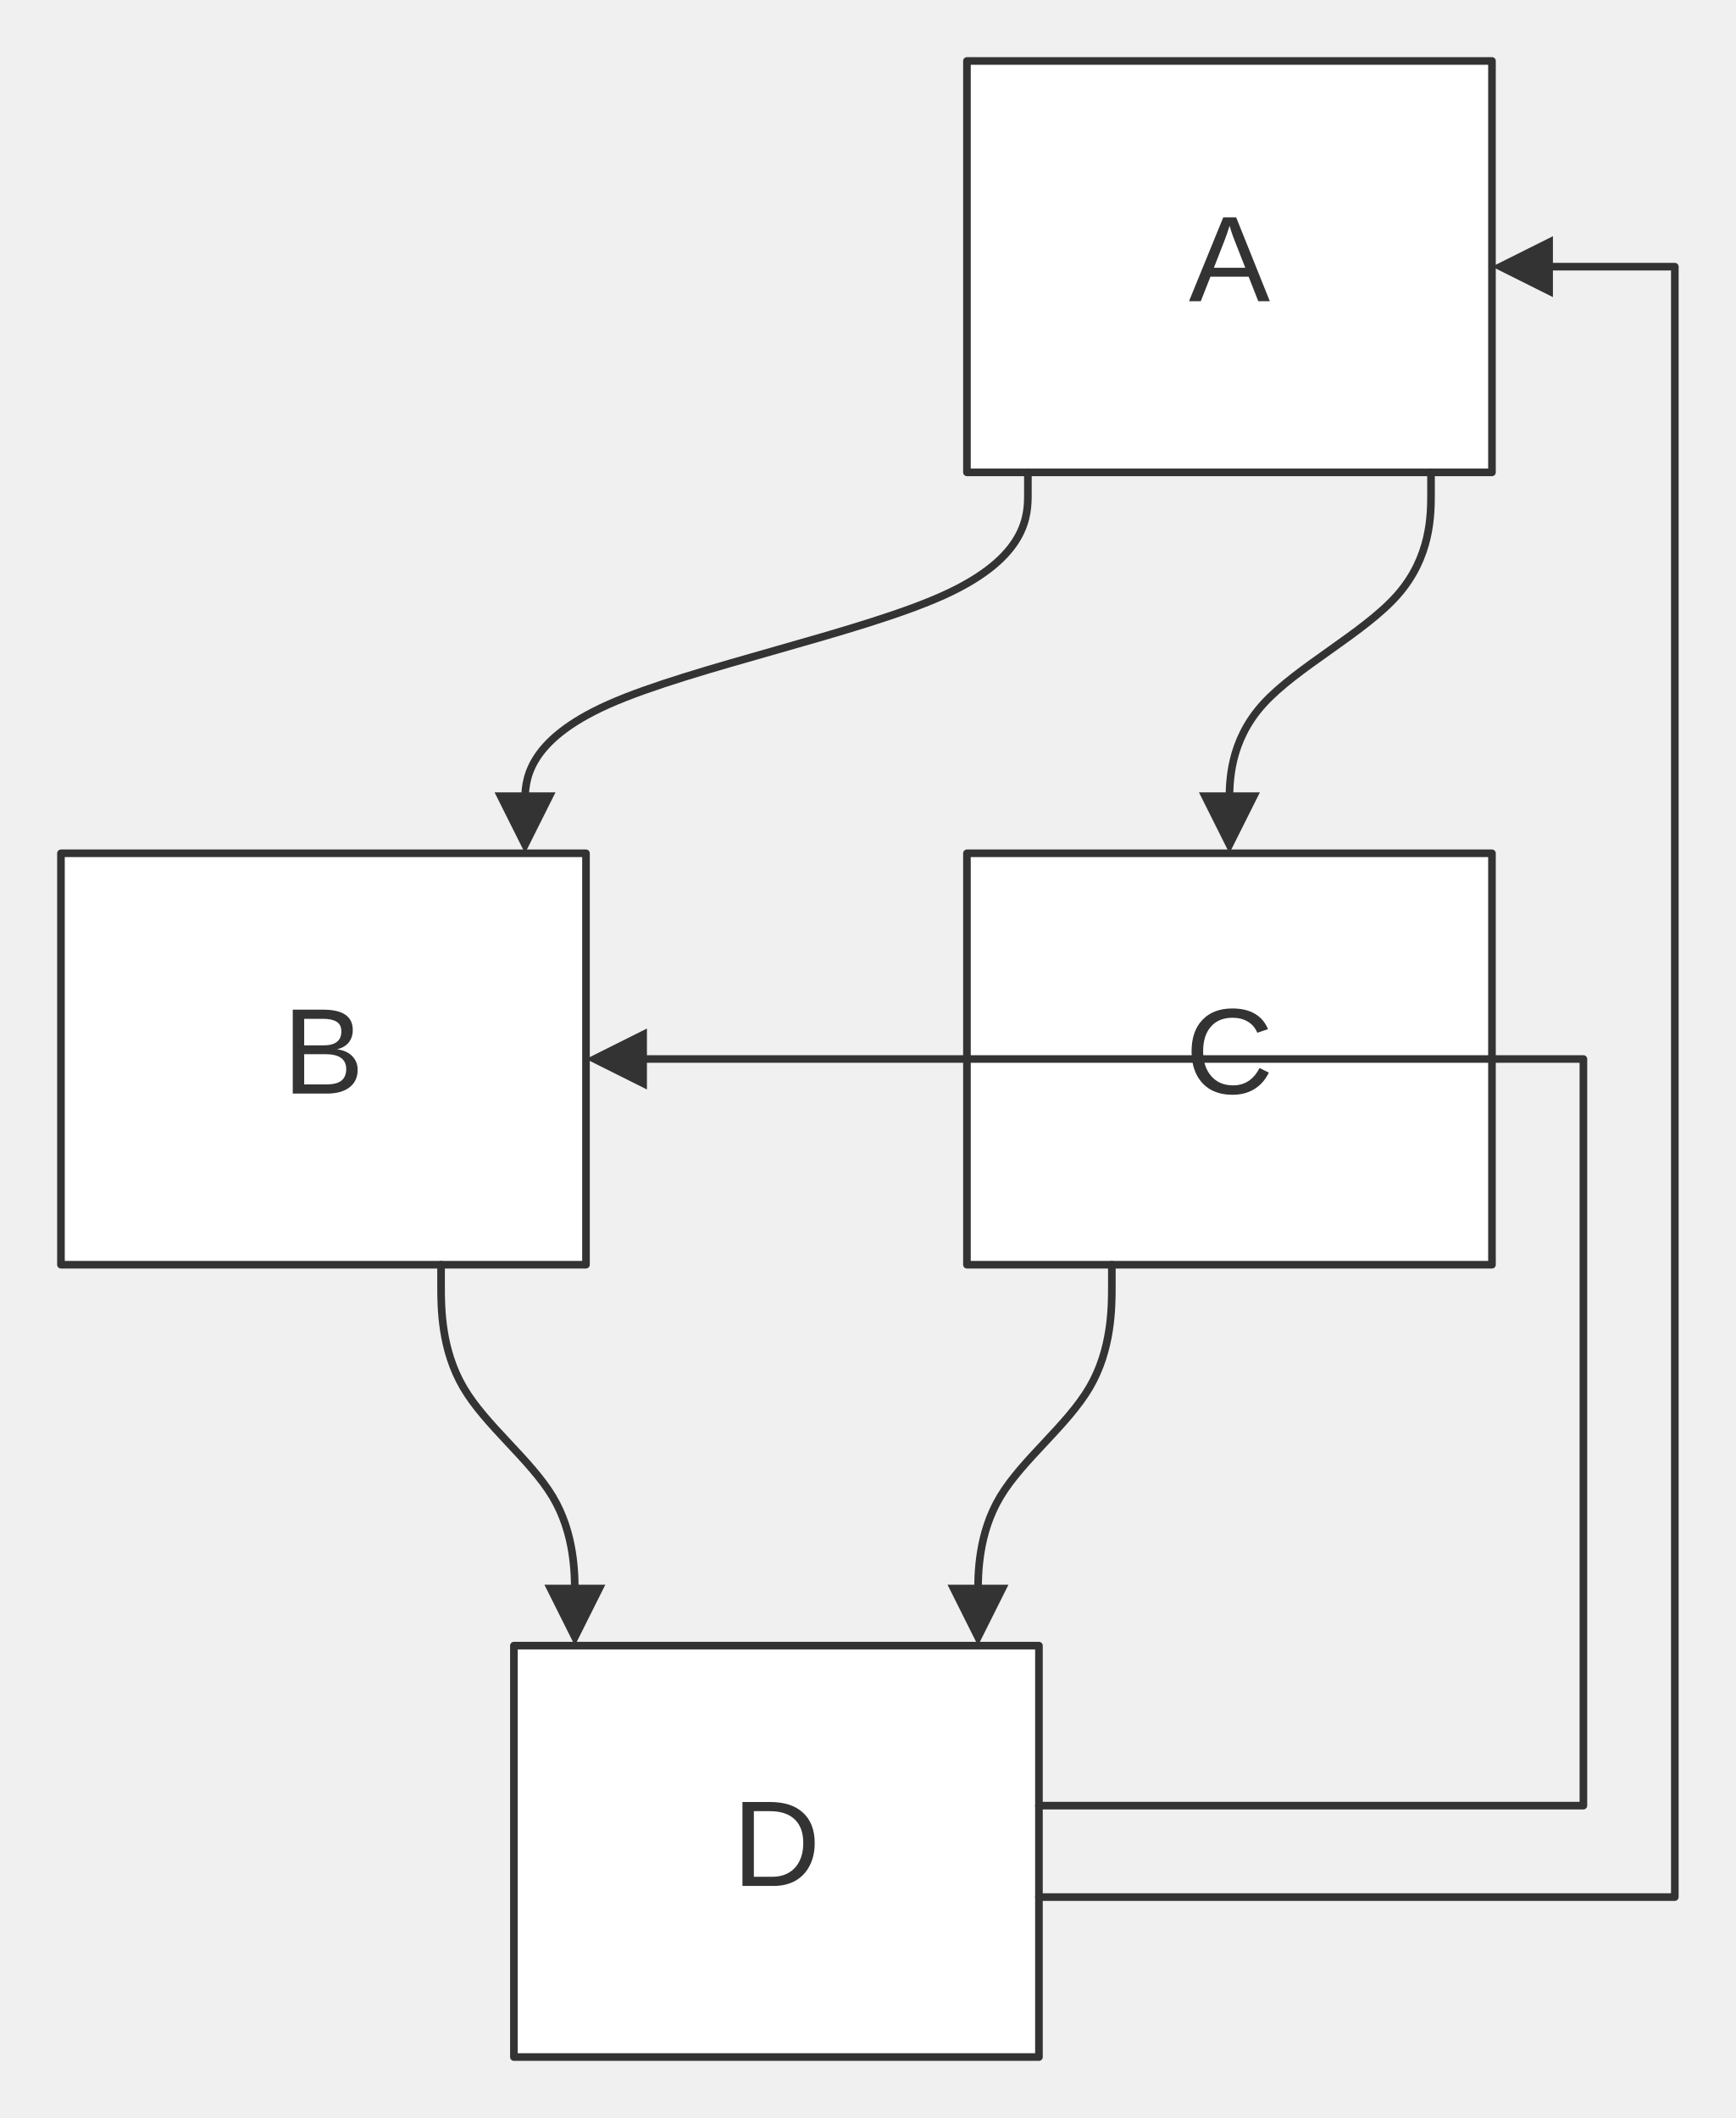
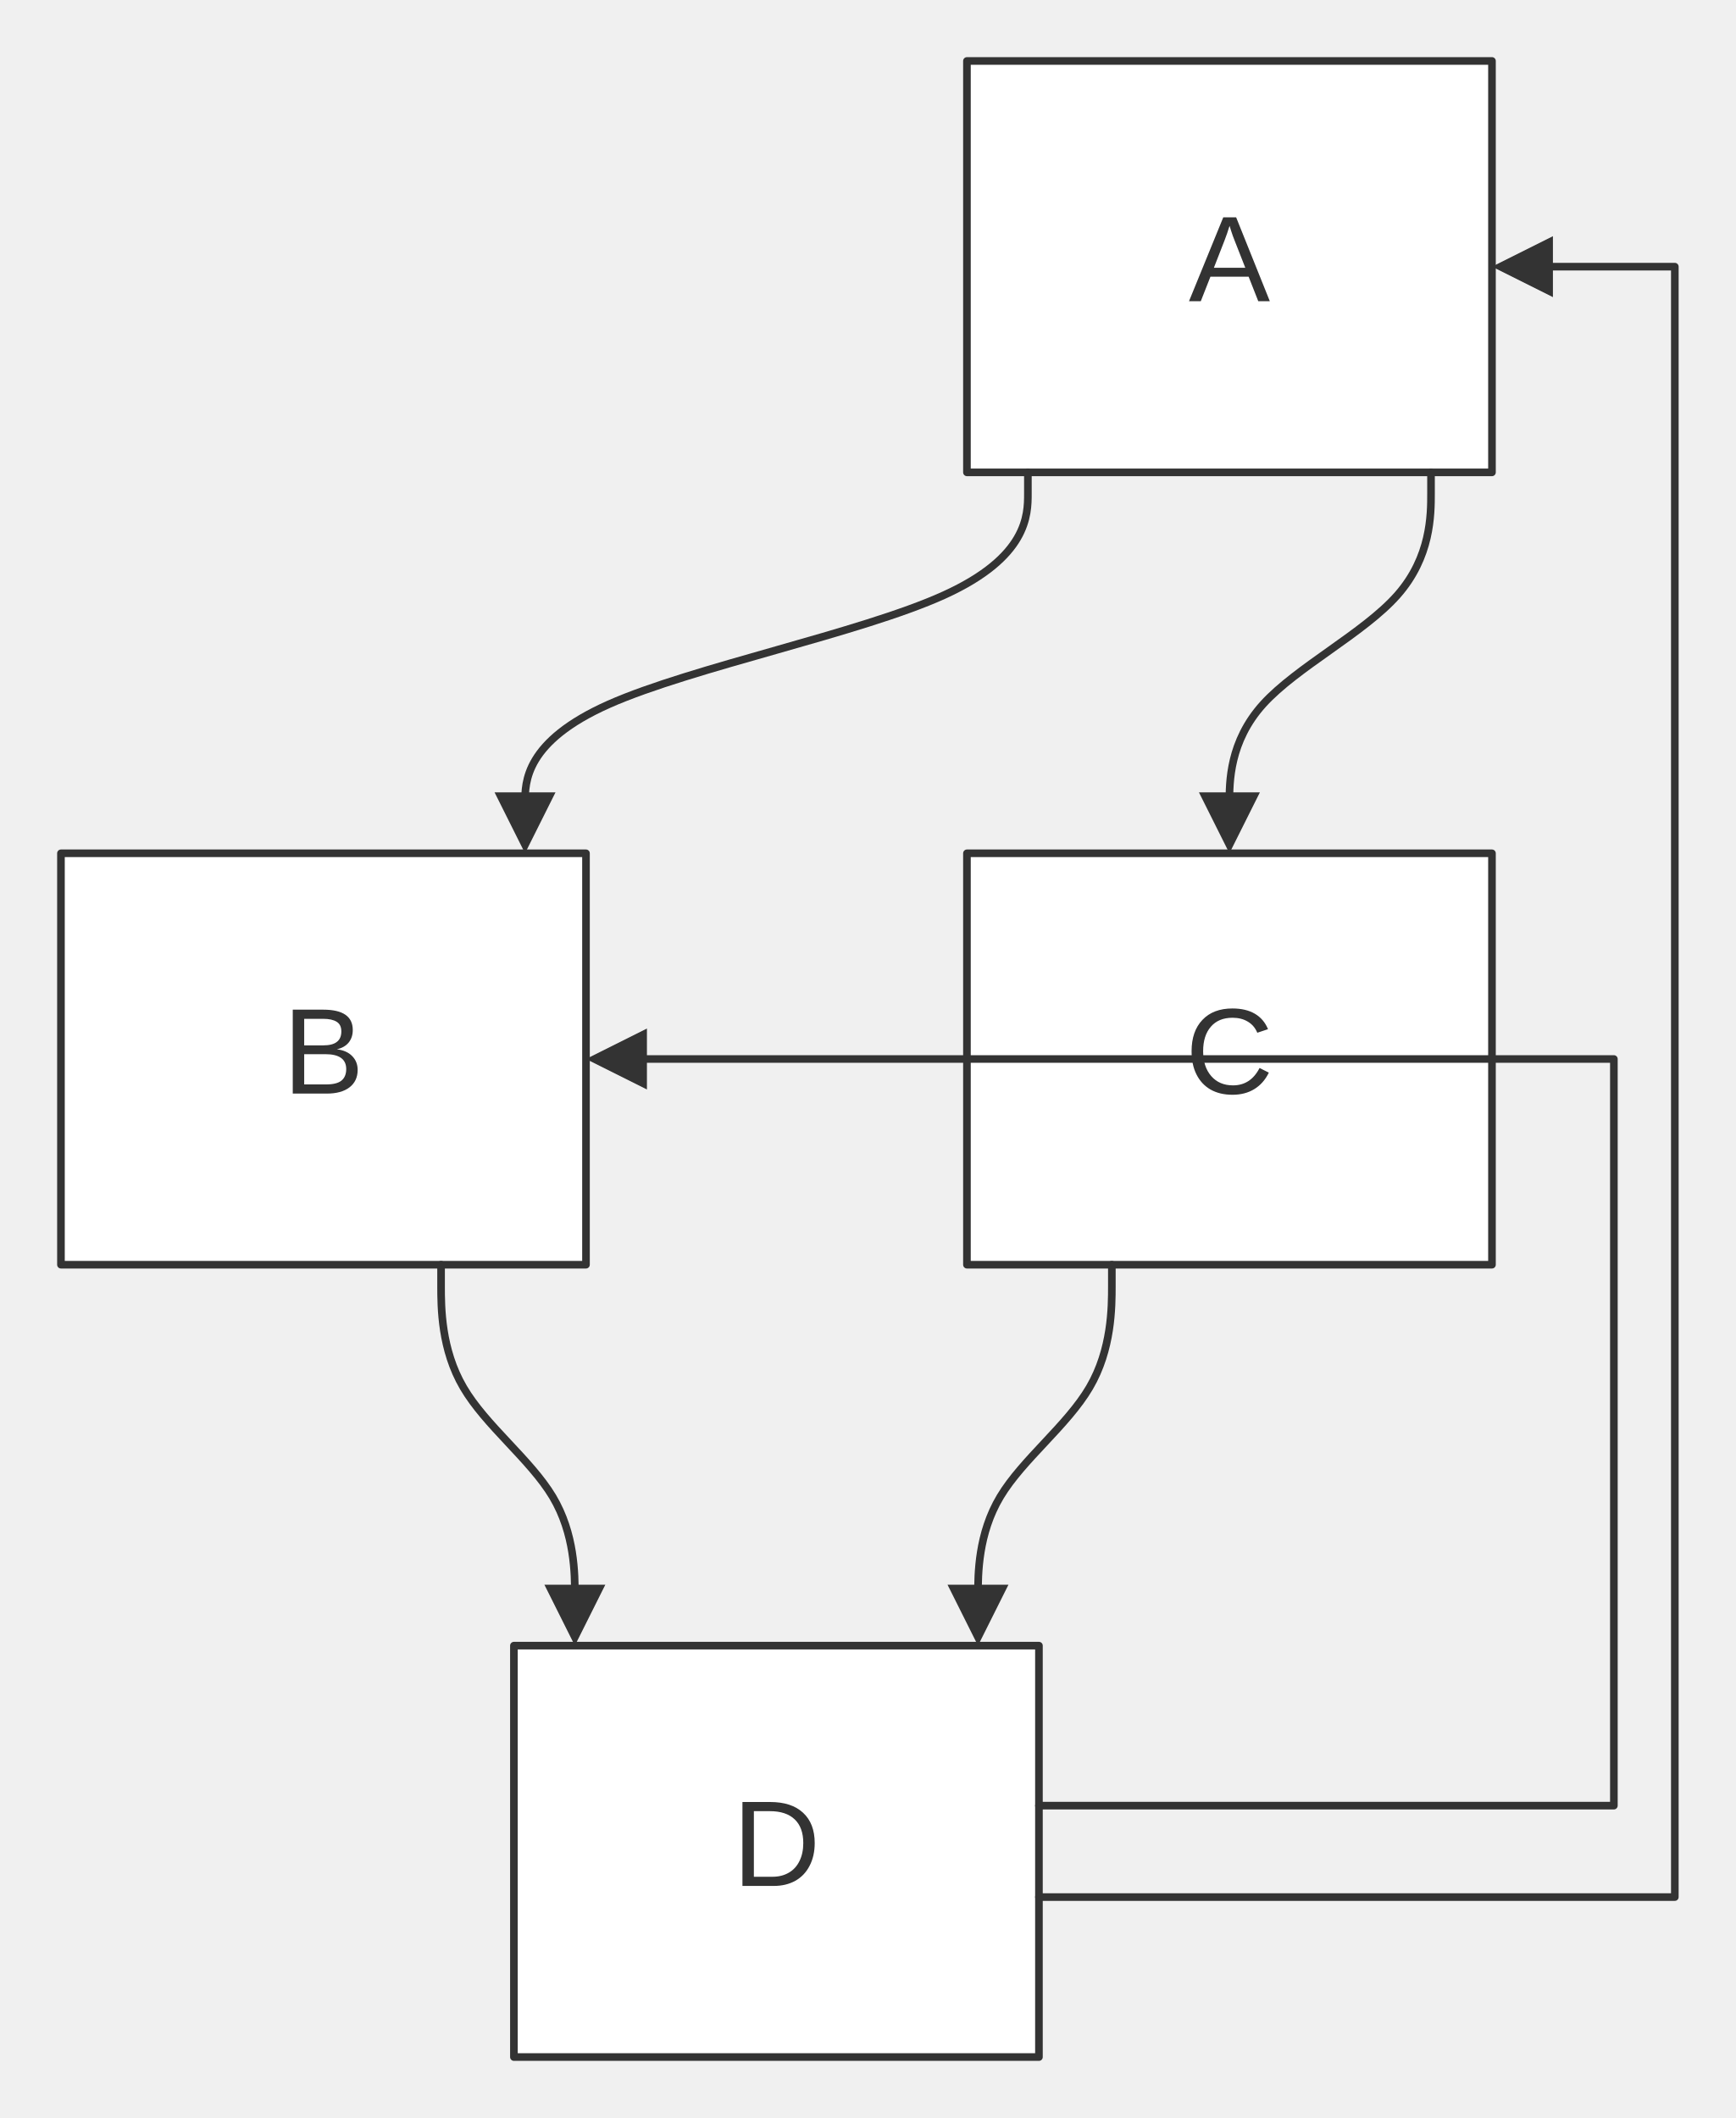
<svg xmlns="http://www.w3.org/2000/svg" width="100%" viewBox="0 0 227.82 278.00" style="max-width: 227.82px; background-color: transparent;" font-family="&quot;trebuchet ms&quot;, verdana, arial, sans-serif" font-size="16.00">
  <defs>
    <marker id="arrowhead" viewBox="0 0 10.00 10.00" refX="5.00" refY="5.00" markerWidth="8.00" markerHeight="8.00" orient="auto-start-reverse" markerUnits="userSpaceOnUse">
      <path d="M 0 0 L 10.00 5.00 L 0 10.00 z" fill="#333" />
    </marker>
  </defs>
  <g transform="translate(0.00,0.00)">
    <g class="nodes">
      <rect x="126.91" y="8.00" width="68.91" height="54.00" fill="white" stroke="#333" stroke-width="1.00" stroke-linejoin="round" />
      <text x="161.36" y="35.00" text-anchor="middle" dominant-baseline="middle" fill="#333">A</text>
      <rect x="8.00" y="112.00" width="68.91" height="54.00" fill="white" stroke="#333" stroke-width="1.00" stroke-linejoin="round" />
      <text x="42.45" y="139.00" text-anchor="middle" dominant-baseline="middle" fill="#333">B</text>
      <rect x="126.91" y="112.00" width="68.91" height="54.00" fill="white" stroke="#333" stroke-width="1.00" stroke-linejoin="round" />
      <text x="161.36" y="139.00" text-anchor="middle" dominant-baseline="middle" fill="#333">C</text>
      <rect x="67.45" y="216.00" width="68.91" height="54.00" fill="white" stroke="#333" stroke-width="1.00" stroke-linejoin="round" />
      <text x="101.91" y="243.00" text-anchor="middle" dominant-baseline="middle" fill="#333">D</text>
    </g>
    <g class="edgePaths">
      <path d="M134.91,62.00 L134.91,64.78 C134.91,67.56 134.91,73.11 123.91,78.11 C112.91,83.11 90.91,87.56 79.91,92.44 C68.91,97.33 68.91,102.67 68.91,105.33 L68.91,108.00" stroke="#333" stroke-width="1.00" fill="none" stroke-linecap="round" stroke-linejoin="round" marker-end="url(#arrowhead)" />
      <path d="M187.82,62.00 L187.82,64.78 C187.82,67.56 187.82,73.11 183.41,78.11 C179.00,83.11 170.18,87.56 165.77,92.44 C161.36,97.33 161.36,102.67 161.36,105.33 L161.36,108.00" stroke="#333" stroke-width="1.00" fill="none" stroke-linecap="round" stroke-linejoin="round" marker-end="url(#arrowhead)" />
      <path d="M57.89,166.00 L57.89,168.78 C57.89,171.56 57.89,177.11 60.82,182.11 C63.74,187.11 69.60,191.56 72.53,196.44 C75.45,201.33 75.45,206.67 75.45,209.33 L75.45,212.00" stroke="#333" stroke-width="1.00" fill="none" stroke-linecap="round" stroke-linejoin="round" marker-end="url(#arrowhead)" />
      <path d="M145.93,166.00 L145.93,168.78 C145.93,171.56 145.93,177.11 143.00,182.11 C140.07,187.11 134.22,191.56 131.29,196.44 C128.36,201.33 128.36,206.67 128.36,209.33 L128.36,212.00" stroke="#333" stroke-width="1.00" fill="none" stroke-linecap="round" stroke-linejoin="round" marker-end="url(#arrowhead)" />
      <path d="M136.36,249.00 L219.82,249.00 L219.82,231.17 C219.82,213.33 219.82,177.67 219.82,142.00 C219.82,106.33 219.82,70.67 219.82,52.83 L219.82,35.00 L199.82,35.00" stroke="#333" stroke-width="1.00" fill="none" stroke-linecap="round" stroke-linejoin="round" marker-end="url(#arrowhead)" />
-       <path d="M136.36,237.00 L207.82,237.00 L207.82,228.83 C207.82,220.67 207.82,204.33 207.82,188.00 C207.82,171.67 207.82,155.33 207.82,147.17 L207.82,139.00 L80.91,139.00" stroke="#333" stroke-width="1.00" fill="none" stroke-linecap="round" stroke-linejoin="round" marker-end="url(#arrowhead)" />
+       <path d="M136.36,237.00 L211.82,237.00 L211.82,228.83 C211.82,220.67 211.82,204.33 211.82,188.00 C211.82,171.67 211.82,155.33 211.82,147.17 L211.82,139.00 L80.91,139.00" stroke="#333" stroke-width="1.00" fill="none" stroke-linecap="round" stroke-linejoin="round" marker-end="url(#arrowhead)" />
    </g>
    <g class="edgeLabels">
    </g>
  </g>
</svg>
